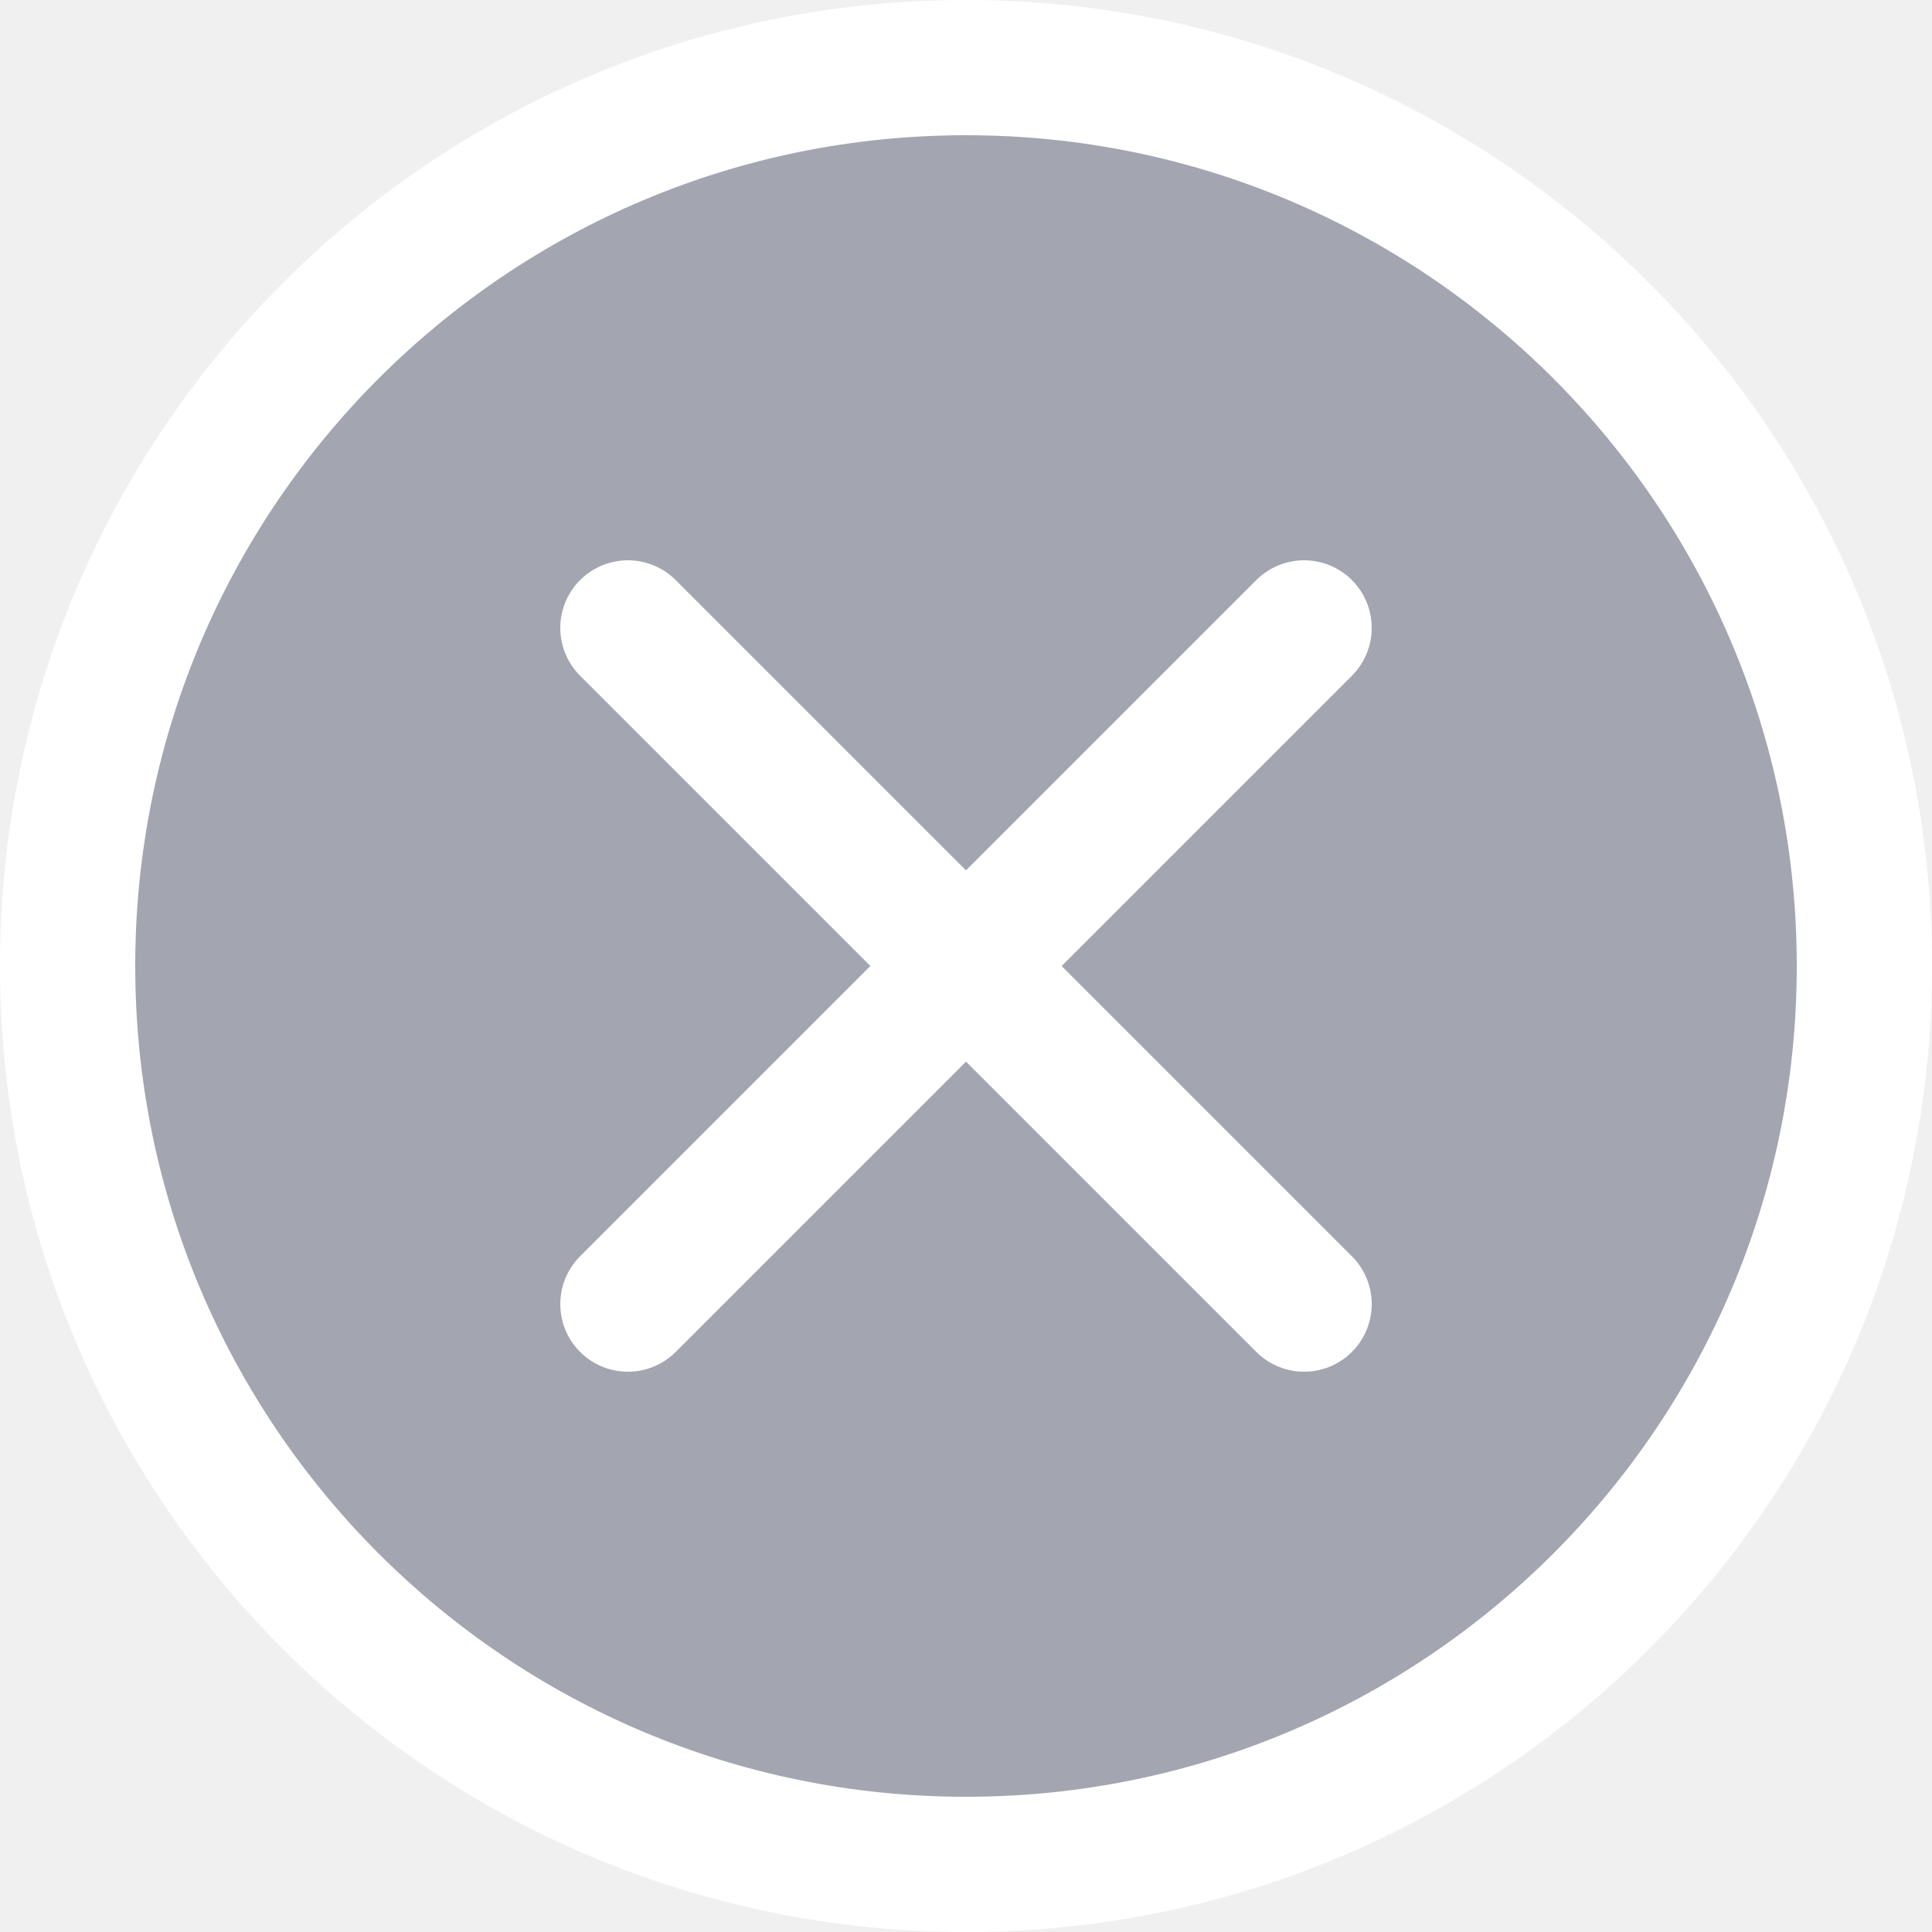
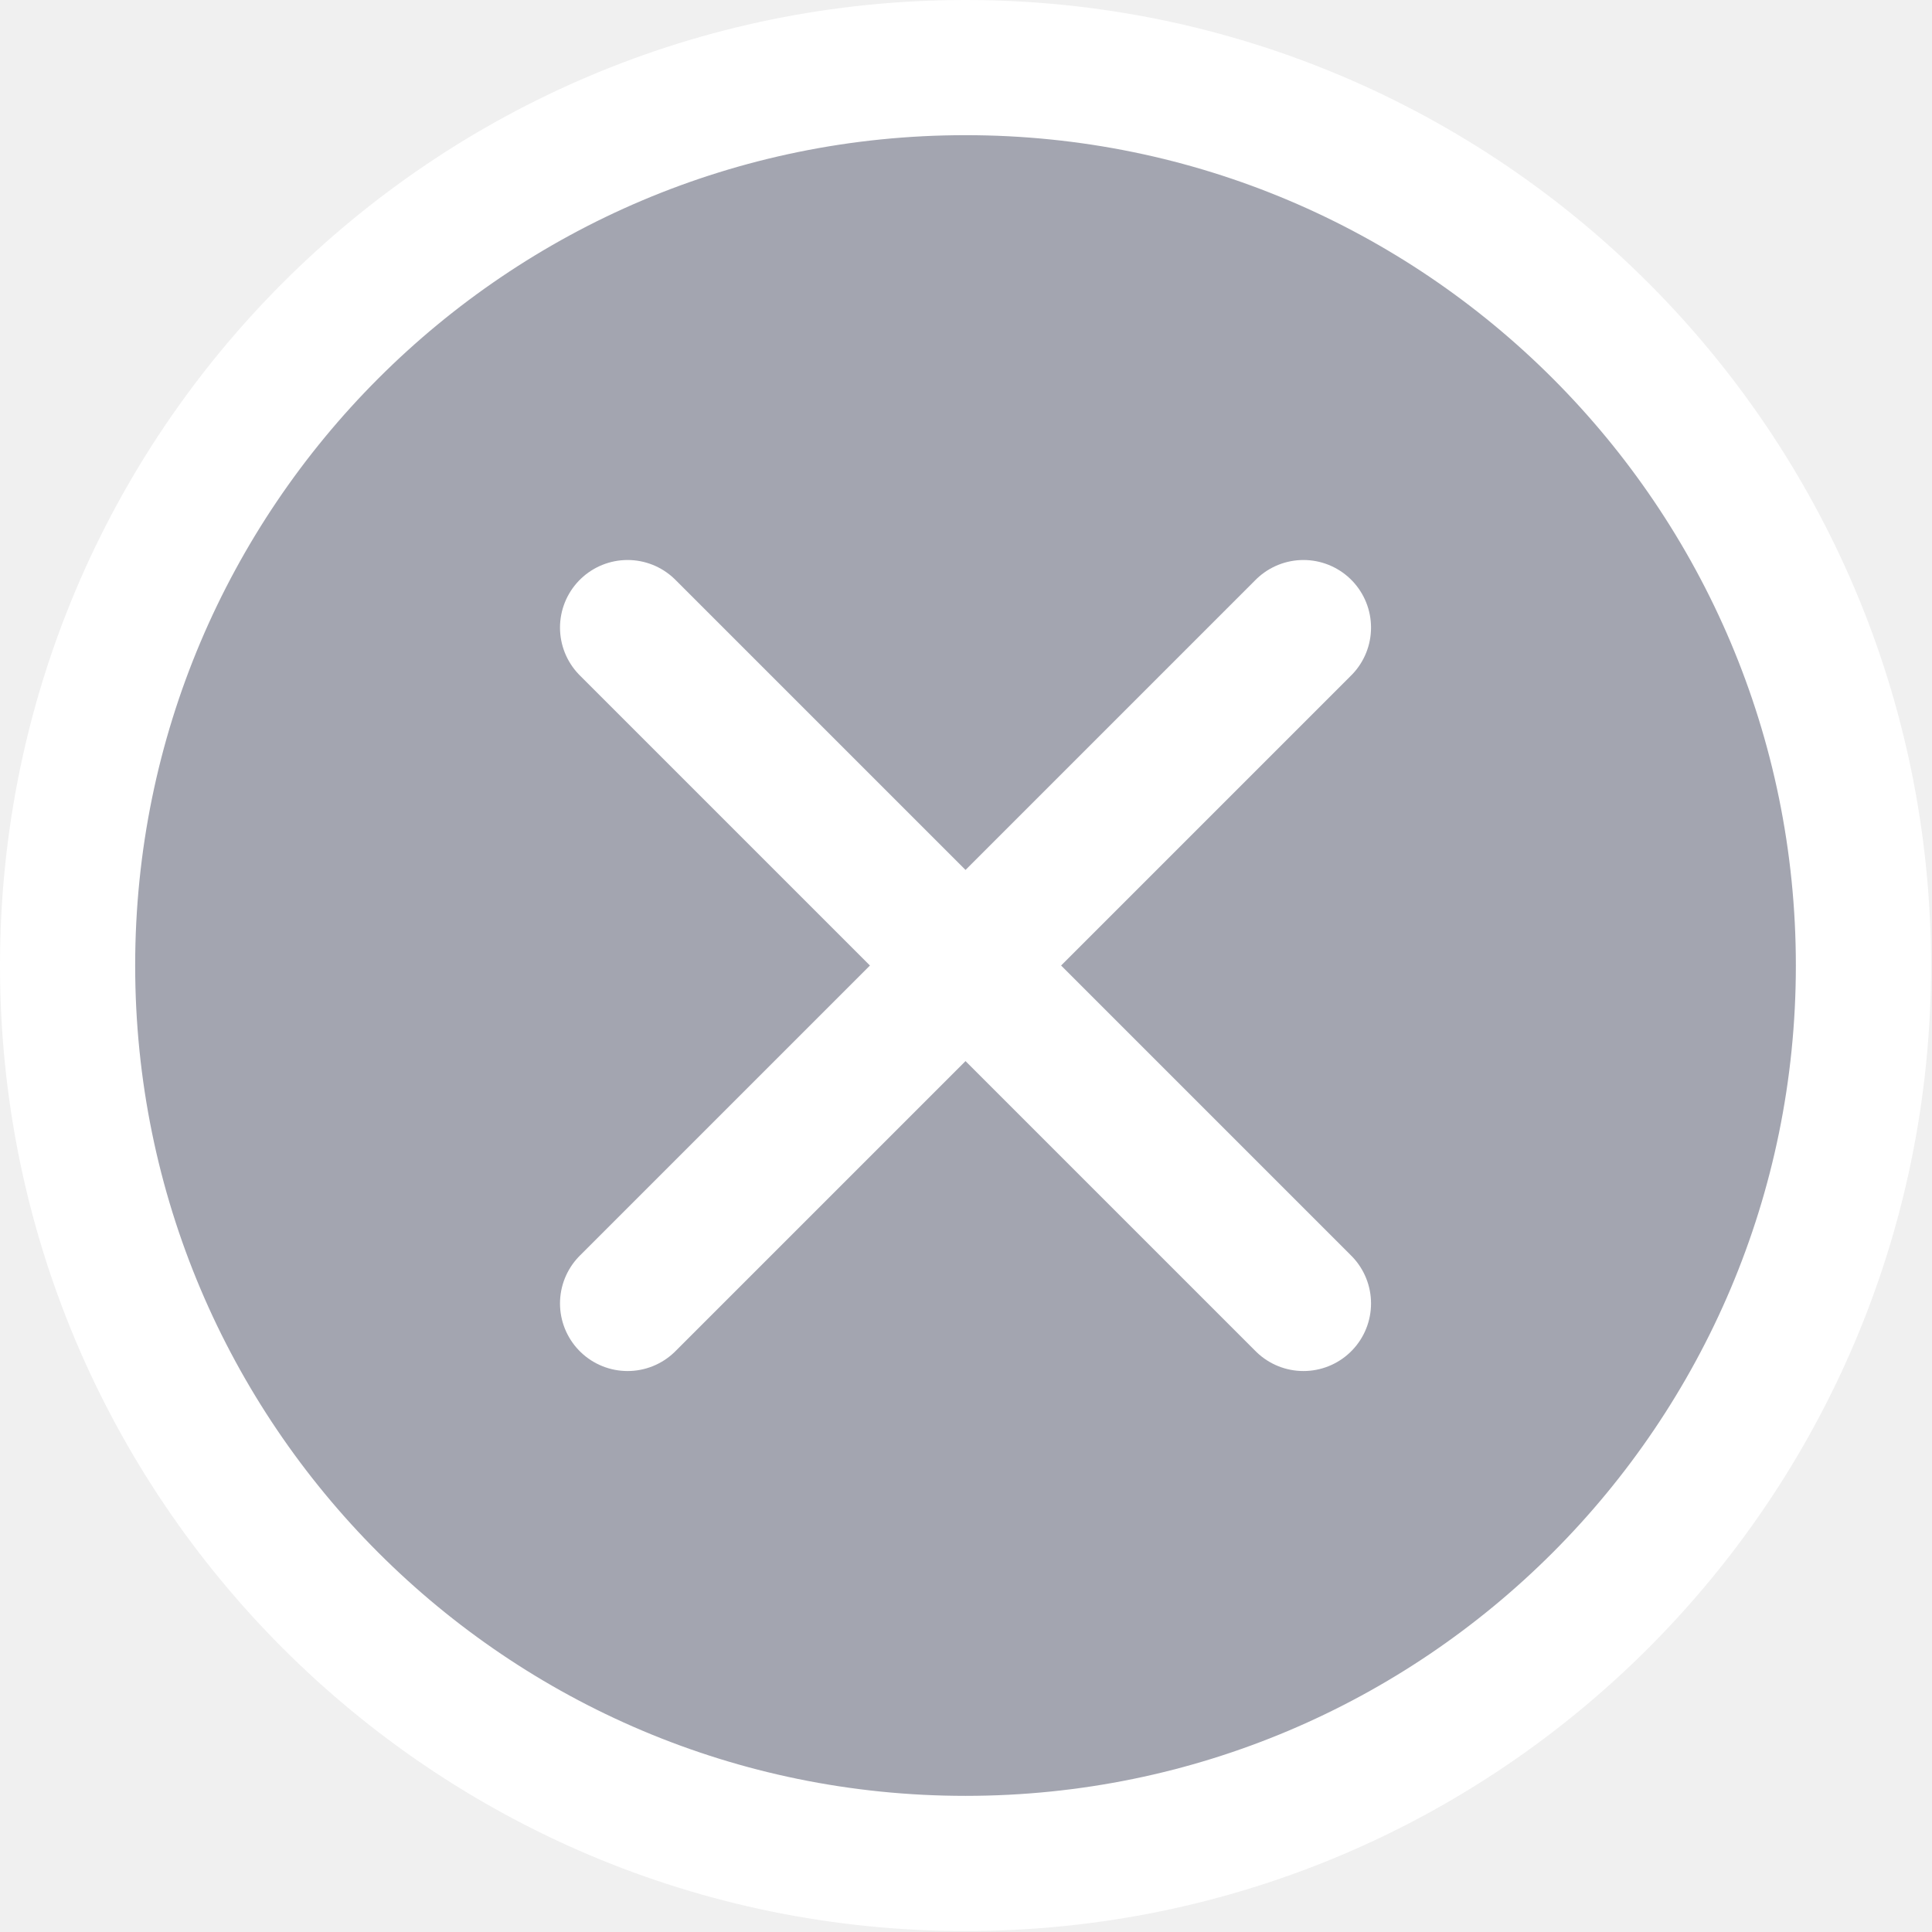
- <svg xmlns="http://www.w3.org/2000/svg" width="20" height="20" viewBox="0 0 20 20" fill="none">
+ <svg xmlns="http://www.w3.org/2000/svg" width="20" height="20" viewBox="0 0 20.01 20.01" fill="none">
  <circle cx="10" cy="10" r="9.3" fill="#A3A5B0" stroke="white" stroke-width="1.4" />
  <path d="M13.5 6.5L6.5 13.5" stroke="white" stroke-width="1.4" stroke-linecap="round" stroke-linejoin="round" />
  <path d="M6.5 6.5L13.5 13.5" stroke="white" stroke-width="1.4" stroke-linecap="round" stroke-linejoin="round" />
</svg>
